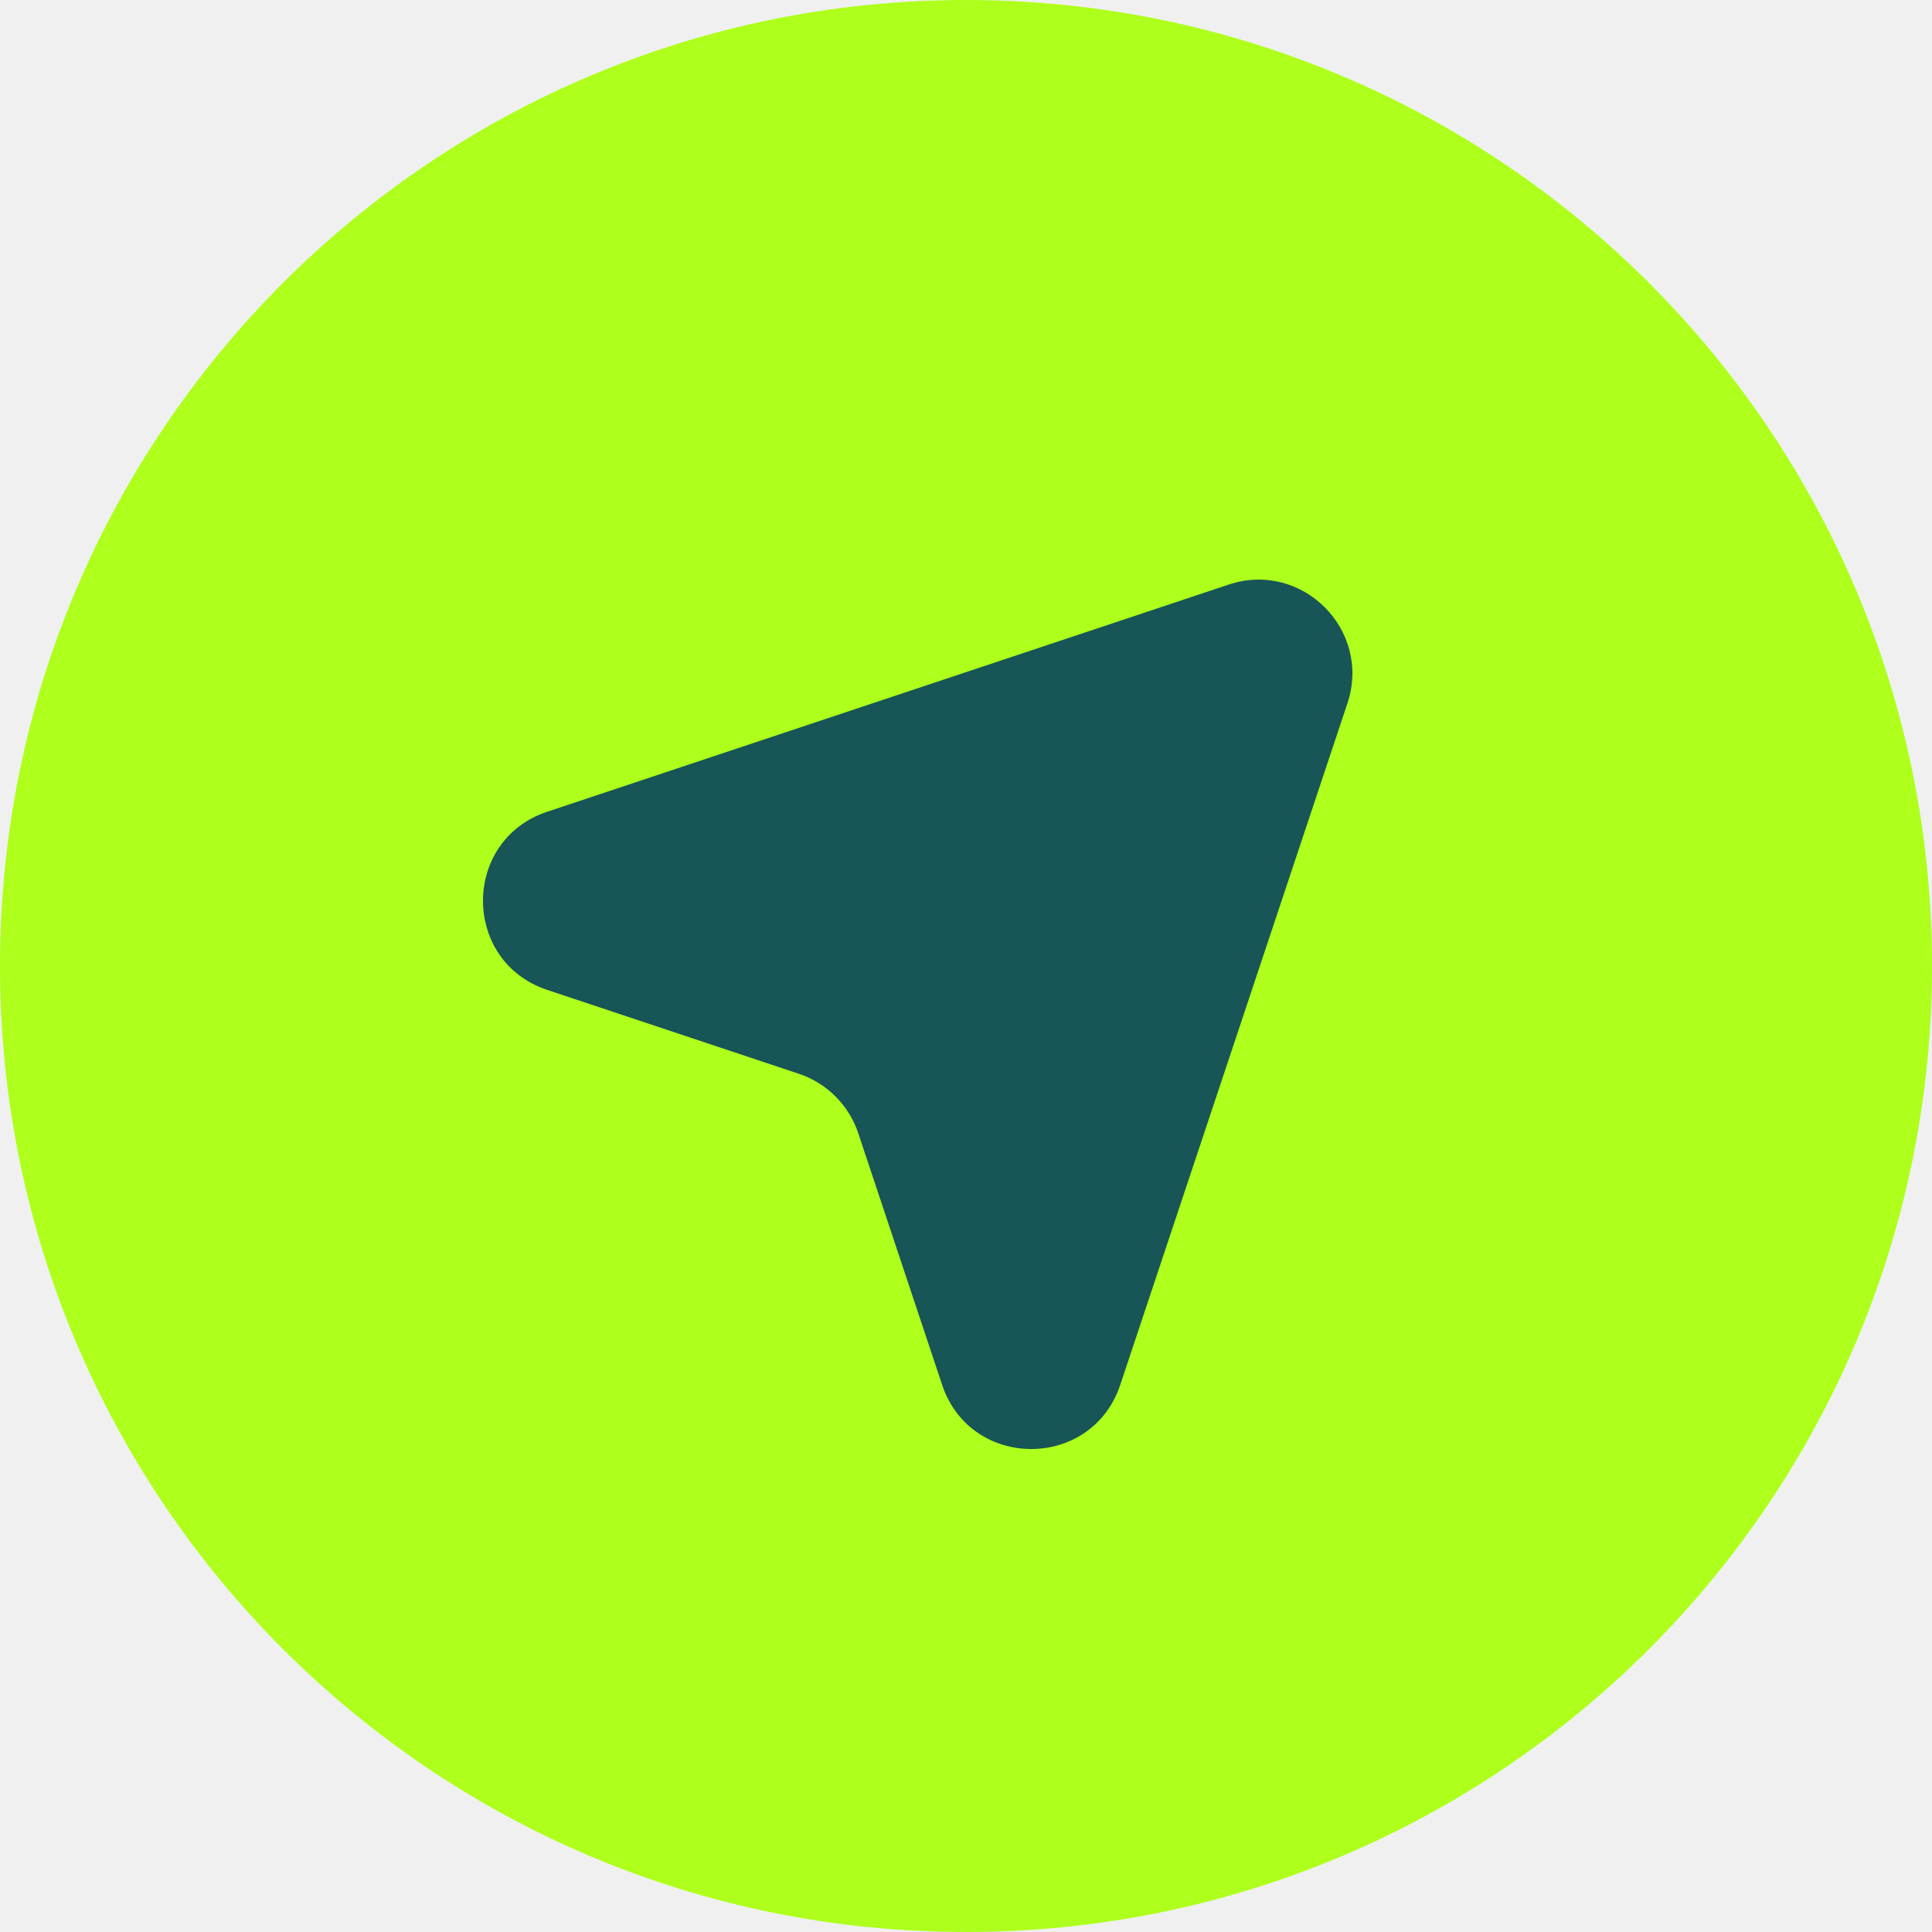
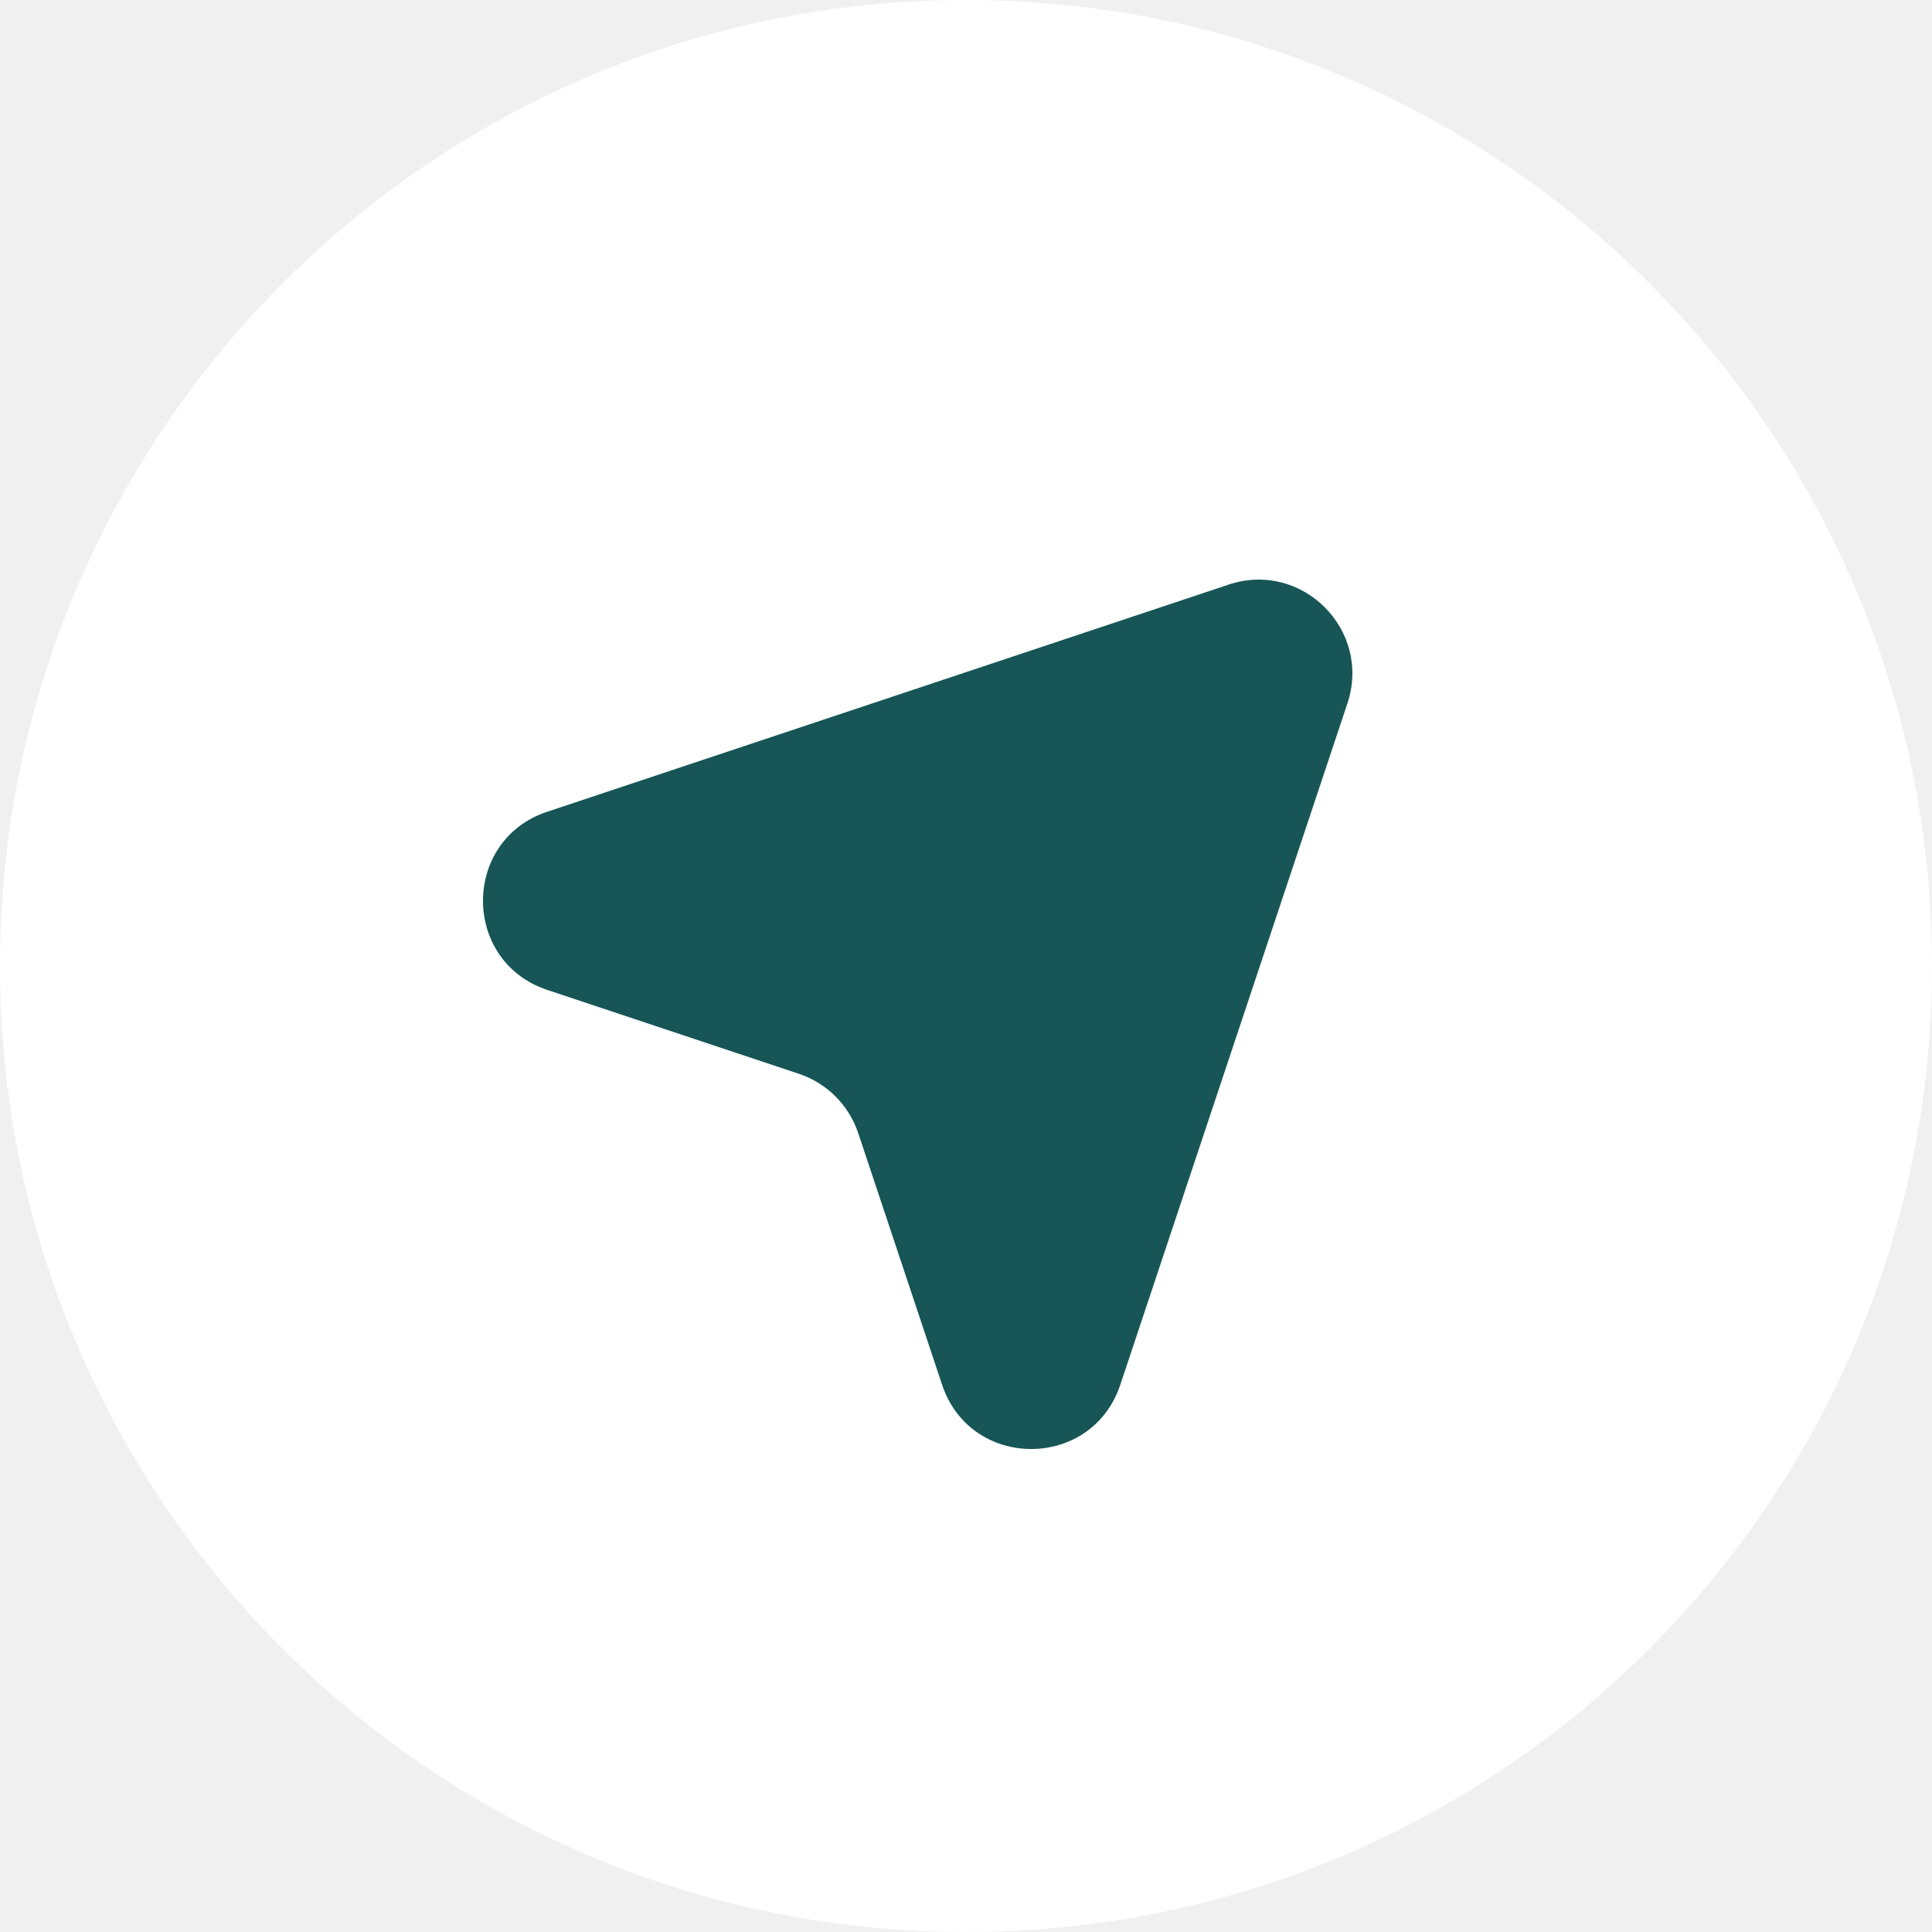
<svg xmlns="http://www.w3.org/2000/svg" width="60" height="60" viewBox="0 0 60 60" fill="none">
-   <circle cx="30" cy="30" r="30" fill="#AEFF1C" />
+   <circle cx="30" cy="30" r="30" fill="#FFFFFF" />
  <path d="M16.994 25.209L38.156 18.155C40.436 17.395 42.605 19.564 41.845 21.844L34.791 43.006C33.905 45.665 30.144 45.665 29.258 43.006L26.653 35.191C26.363 34.321 25.679 33.637 24.809 33.347L16.994 30.742C14.335 29.856 14.335 26.095 16.994 25.209Z" fill="#175557" />
</svg>
